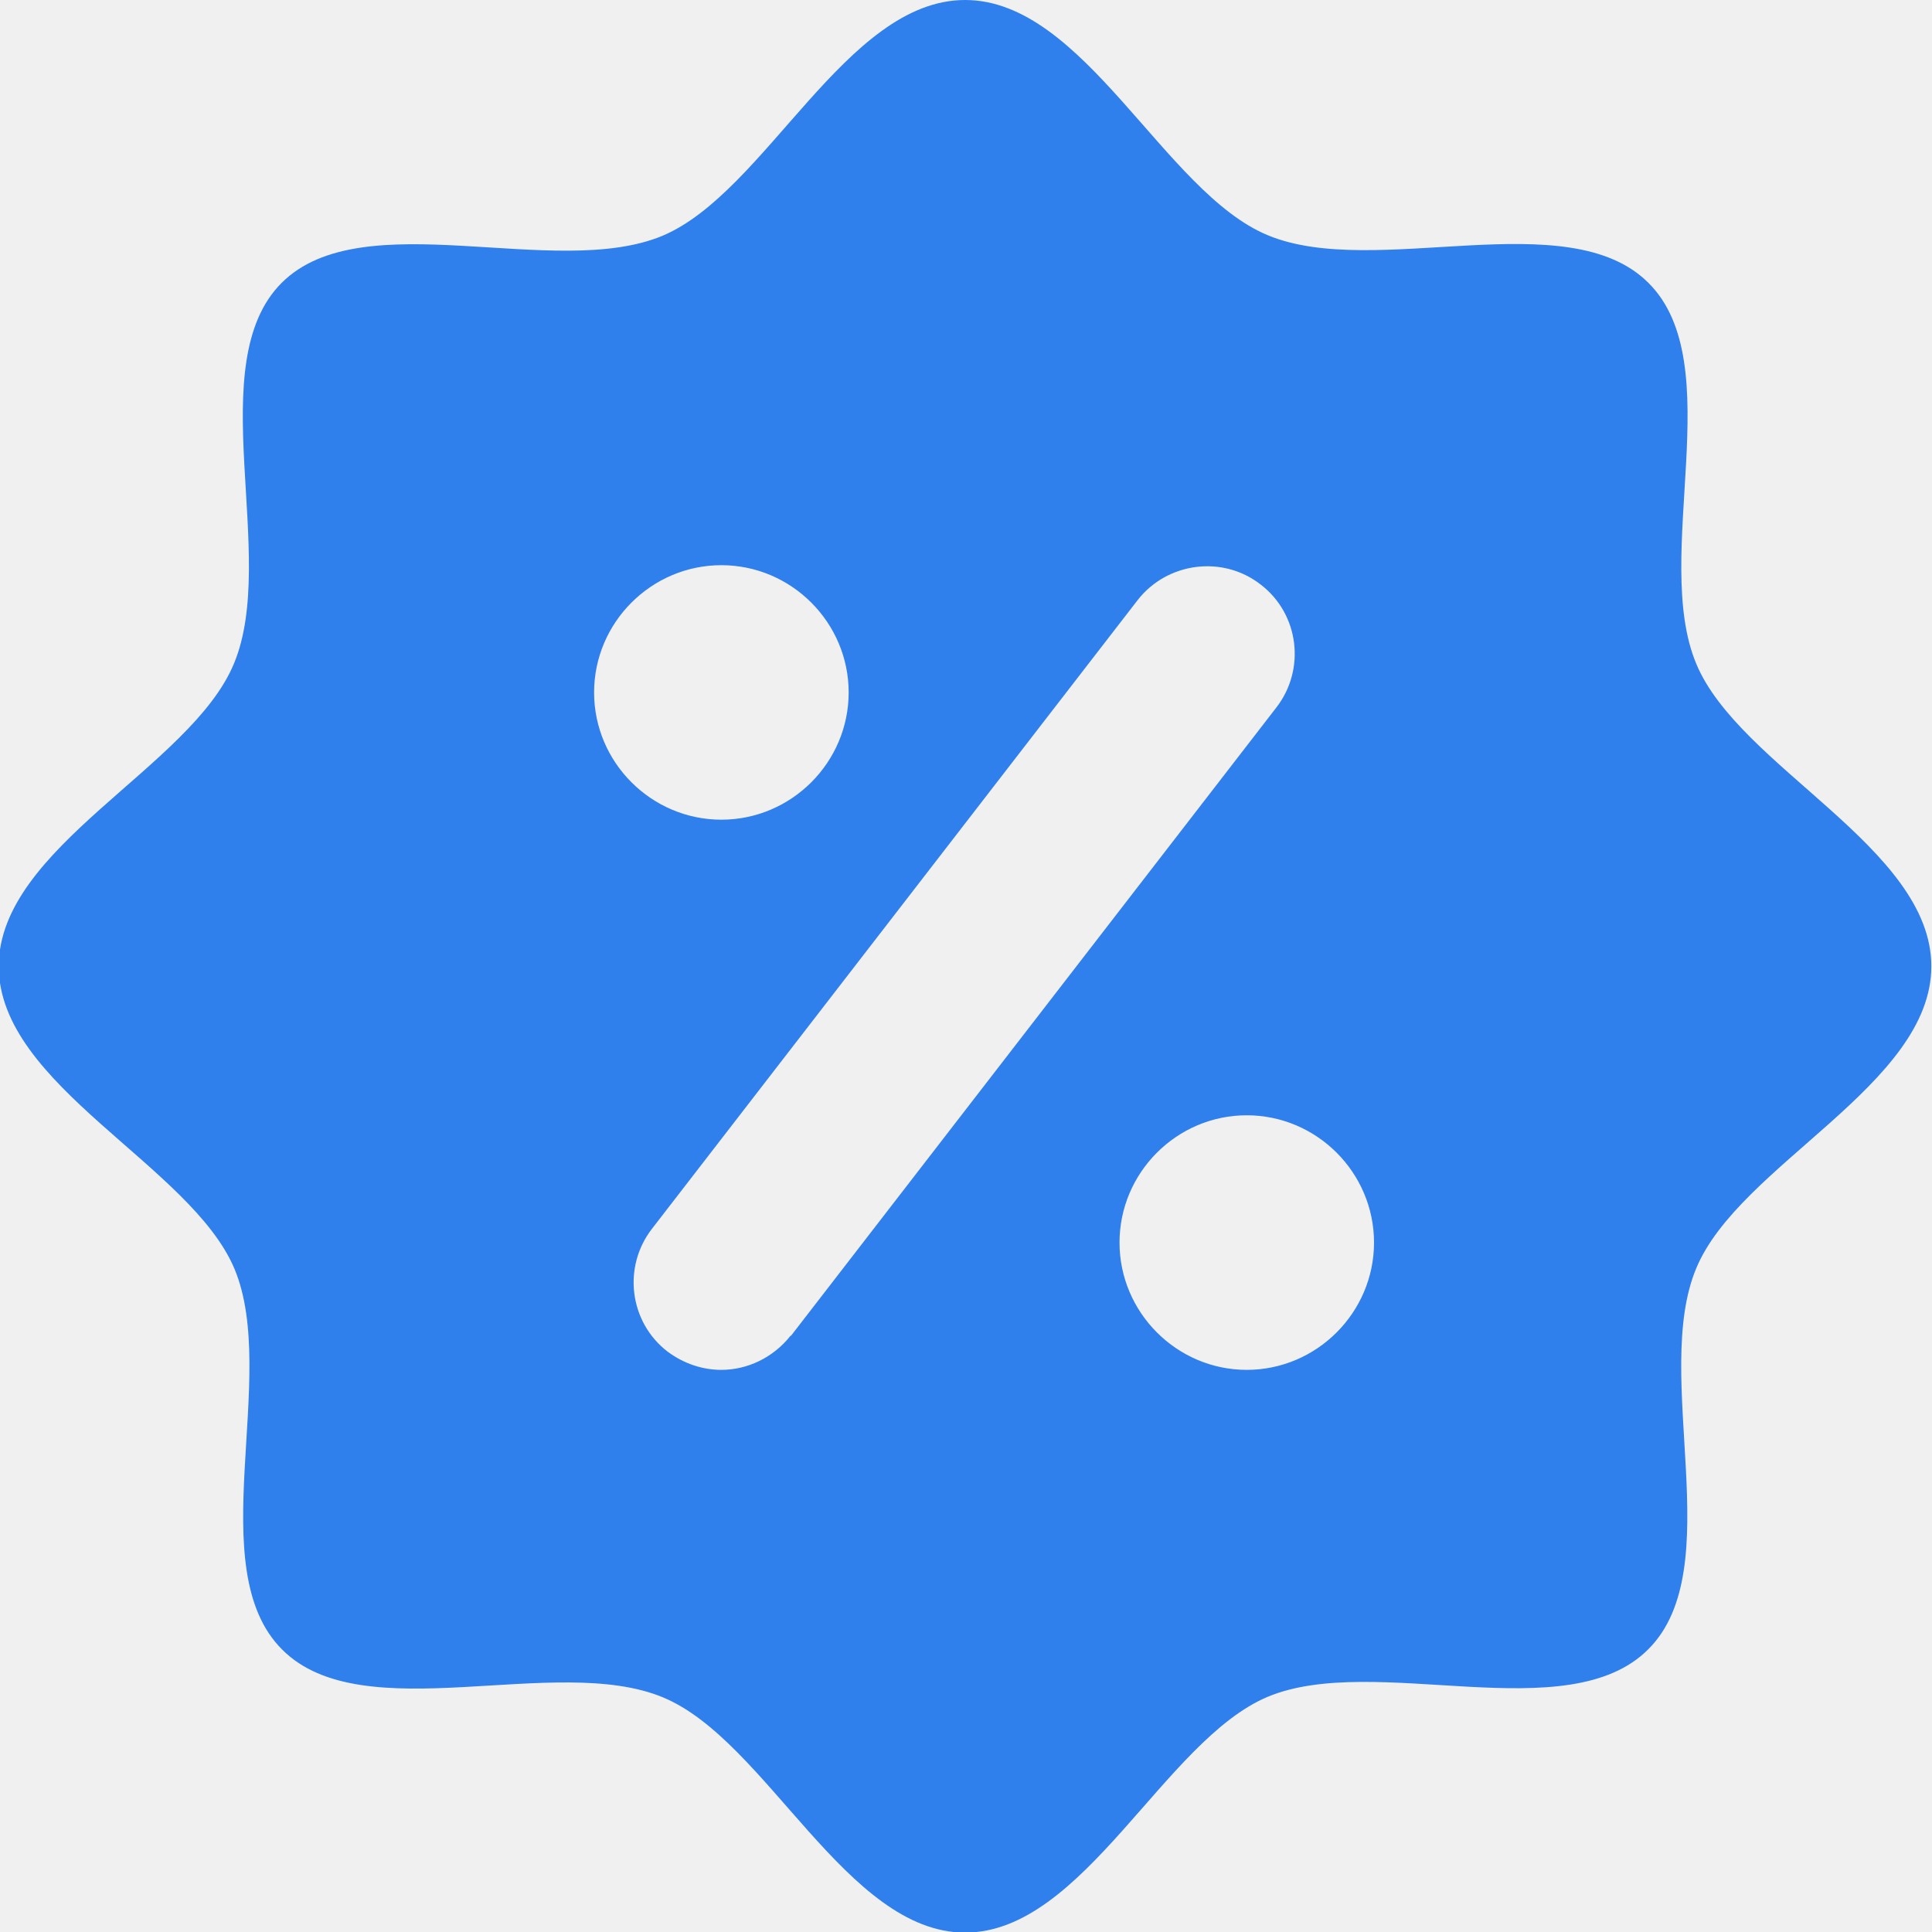
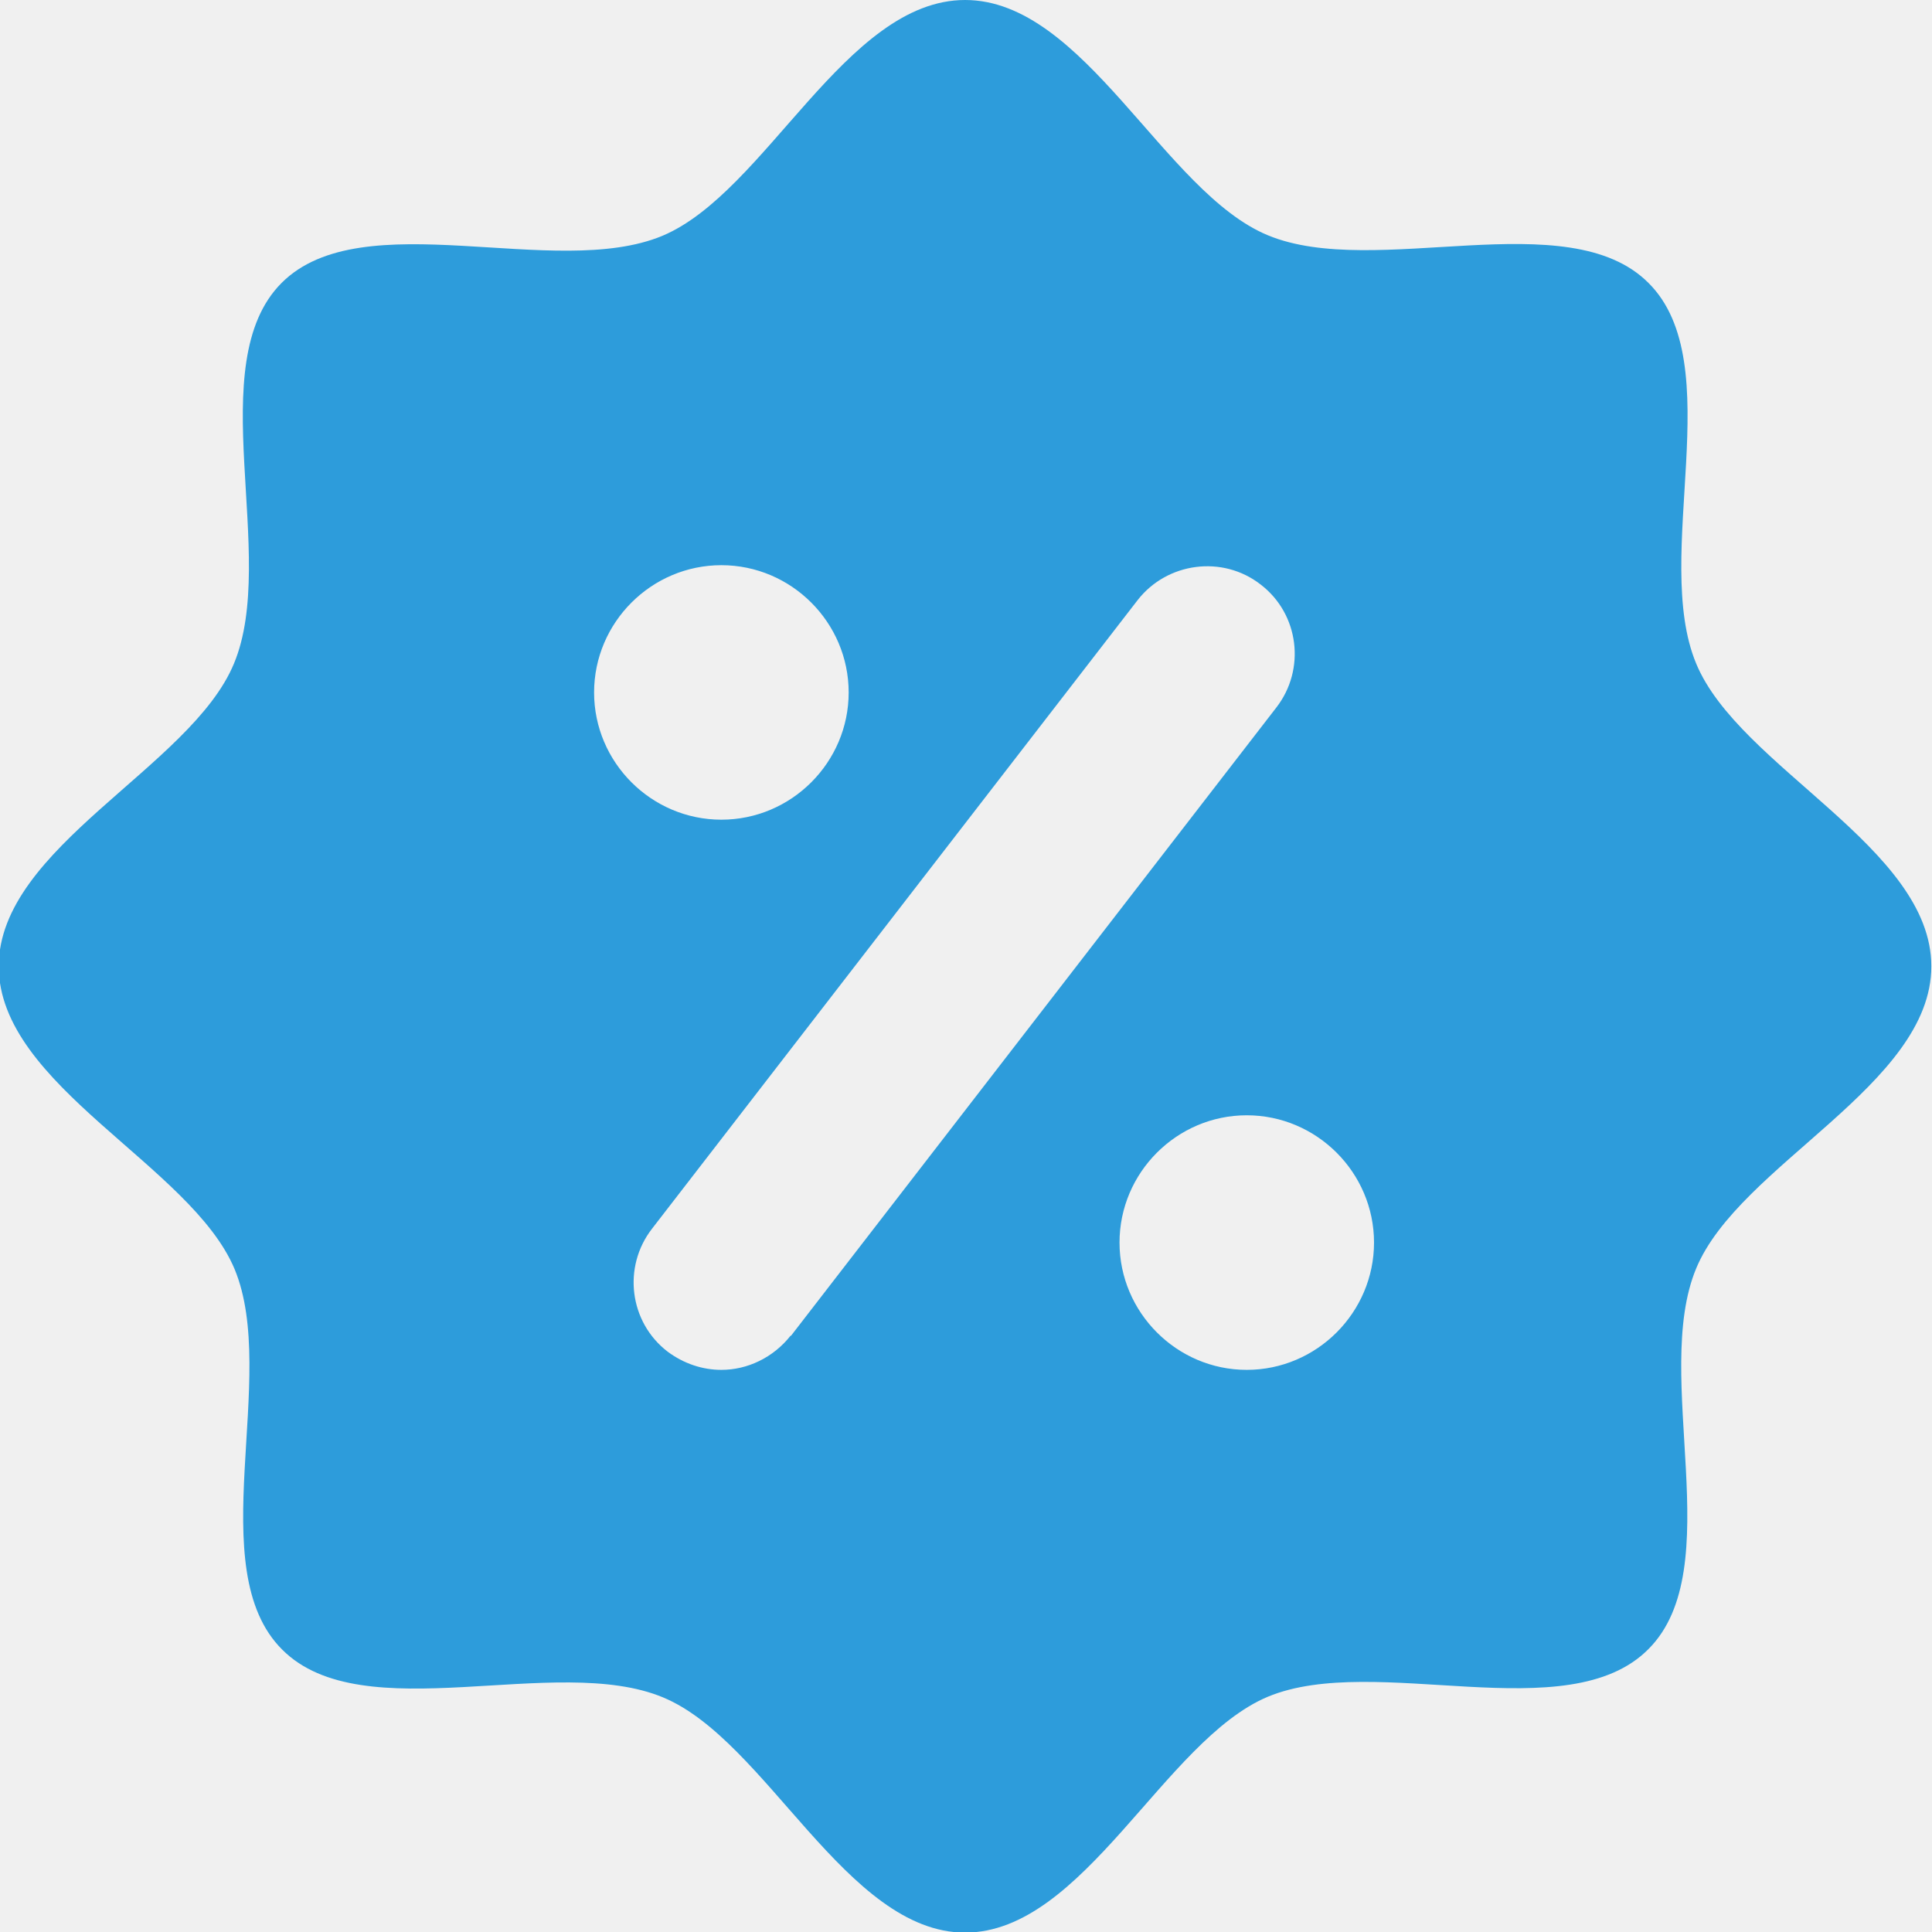
<svg xmlns="http://www.w3.org/2000/svg" width="26" height="26" viewBox="0 0 26 26" fill="none">
  <g clip-path="url(#clip0_540_956)">
-     <path d="M22.826 8.929C22.225 7.484 23.28 4.895 22.184 3.807C21.097 2.719 18.507 3.766 17.062 3.166C15.666 2.589 14.595 0 12.988 0C11.38 0 10.309 2.589 8.913 3.174C7.468 3.775 4.878 2.719 3.79 3.807C2.703 4.895 3.75 7.484 3.149 8.929C2.573 10.325 -0.017 11.397 -0.017 13.004C-0.017 14.611 2.573 15.683 3.157 17.079C3.758 18.524 2.703 21.113 3.799 22.201C4.886 23.289 7.476 22.242 8.921 22.842C10.317 23.419 11.388 26.008 12.988 26.008C14.587 26.008 15.666 23.419 17.062 22.834C18.507 22.233 21.097 23.289 22.184 22.193C23.272 21.105 22.225 18.516 22.826 17.071C23.402 15.675 25.991 14.603 25.991 13.004C25.991 11.405 23.402 10.325 22.826 8.929ZM7.995 9.319C7.995 8.377 8.766 7.606 9.708 7.606C10.65 7.606 11.421 8.377 11.421 9.319C11.421 10.26 10.65 11.031 9.708 11.031C8.766 11.031 7.995 10.26 7.995 9.319ZM10.642 17.972C10.406 18.272 10.057 18.435 9.708 18.435C9.456 18.435 9.205 18.353 8.986 18.191C8.466 17.793 8.377 17.047 8.775 16.535L15.309 8.077C15.707 7.565 16.454 7.468 16.965 7.866C17.485 8.264 17.574 9.01 17.176 9.522L10.642 17.98V17.972ZM16.778 18.435C15.837 18.435 15.066 17.663 15.066 16.722C15.066 15.78 15.837 15.009 16.778 15.009C17.72 15.009 18.491 15.78 18.491 16.722C18.491 17.663 17.72 18.435 16.778 18.435Z" fill="#2F80ED" />
+     <path d="M22.826 8.929C22.225 7.484 23.28 4.895 22.184 3.807C21.097 2.719 18.507 3.766 17.062 3.166C15.666 2.589 14.595 0 12.988 0C11.38 0 10.309 2.589 8.913 3.174C7.468 3.775 4.878 2.719 3.79 3.807C2.703 4.895 3.75 7.484 3.149 8.929C2.573 10.325 -0.017 11.397 -0.017 13.004C-0.017 14.611 2.573 15.683 3.157 17.079C3.758 18.524 2.703 21.113 3.799 22.201C4.886 23.289 7.476 22.242 8.921 22.842C10.317 23.419 11.388 26.008 12.988 26.008C14.587 26.008 15.666 23.419 17.062 22.834C18.507 22.233 21.097 23.289 22.184 22.193C23.272 21.105 22.225 18.516 22.826 17.071C23.402 15.675 25.991 14.603 25.991 13.004C25.991 11.405 23.402 10.325 22.826 8.929ZM7.995 9.319C7.995 8.377 8.766 7.606 9.708 7.606C10.65 7.606 11.421 8.377 11.421 9.319C11.421 10.26 10.65 11.031 9.708 11.031C8.766 11.031 7.995 10.26 7.995 9.319ZM10.642 17.972C10.406 18.272 10.057 18.435 9.708 18.435C9.456 18.435 9.205 18.353 8.986 18.191C8.466 17.793 8.377 17.047 8.775 16.535L15.309 8.077C15.707 7.565 16.454 7.468 16.965 7.866C17.485 8.264 17.574 9.01 17.176 9.522L10.642 17.98V17.972ZM16.778 18.435C15.837 18.435 15.066 17.663 15.066 16.722C15.066 15.78 15.837 15.009 16.778 15.009C17.72 15.009 18.491 15.78 18.491 16.722C18.491 17.663 17.72 18.435 16.778 18.435Z" fill="#2D9CDB" />
  </g>
  <defs>
    <clipPath id="clip0_540_956">
      <rect width="26" height="26" fill="white" />
    </clipPath>
  </defs>
</svg>
